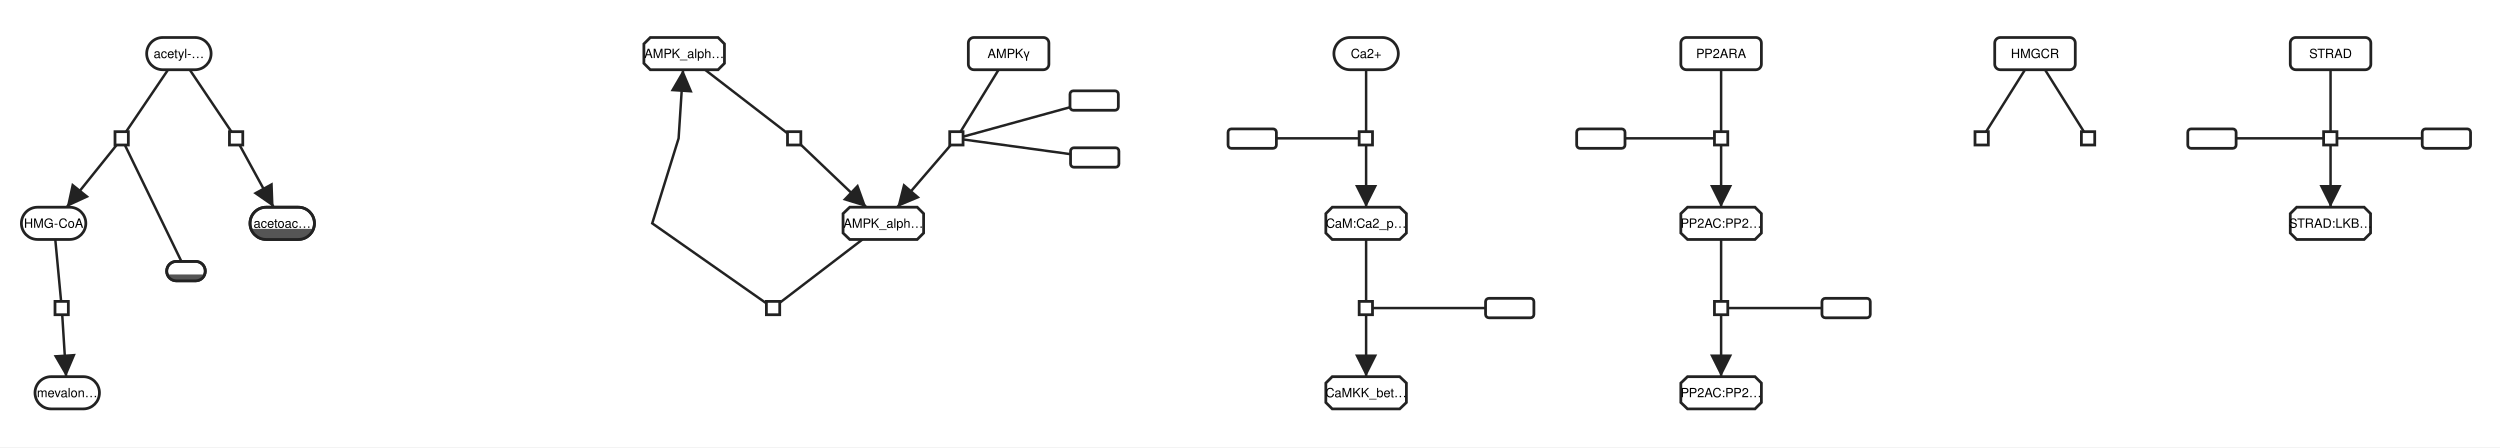
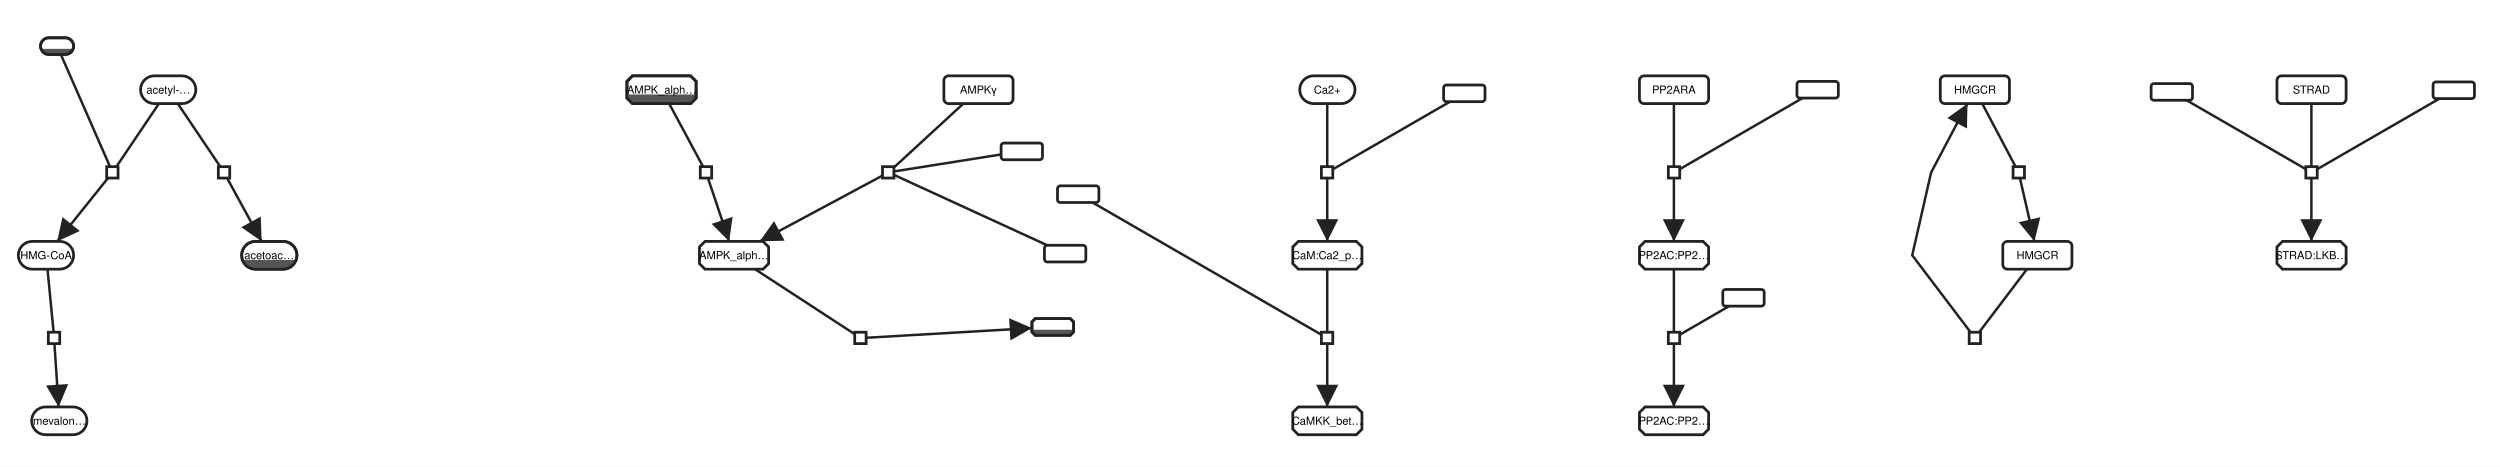
- <svg xmlns="http://www.w3.org/2000/svg" width="900" height="161" viewBox="0 0 900 161" font-family="Helvetica, Arial, sans-serif">
+ <svg xmlns="http://www.w3.org/2000/svg" width="900" height="168" viewBox="0 0 900 168" font-family="Helvetica, Arial, sans-serif">
  <defs>
    <marker id="production" viewBox="0 0 10 10" refX="10" refY="5" markerWidth="8.0" markerHeight="8.0" markerUnits="userSpaceOnUse" orient="auto">
      <path d="M0,0 L10,5 L0,10 z" fill="#222" />
    </marker>
    <marker id="stimulation" viewBox="0 0 11 10" refX="10" refY="5" markerWidth="8.8" markerHeight="8.0" markerUnits="userSpaceOnUse" orient="auto">
      <path d="M1,1 L10,5 L1,9 z" fill="#fff" stroke="#222" stroke-width="1.2" />
    </marker>
    <marker id="catalysis" viewBox="0 0 10 10" refX="9" refY="5" markerWidth="8.0" markerHeight="8.0" markerUnits="userSpaceOnUse" orient="auto">
      <circle cx="5" cy="5" r="4" fill="#fff" stroke="#222" stroke-width="1.2" />
    </marker>
    <marker id="inhibition" viewBox="0 0 4 10" refX="1" refY="5" markerWidth="3.2" markerHeight="8.0" markerUnits="userSpaceOnUse" orient="auto">
      <path d="M1,0 L1,10" stroke="#222" stroke-width="2" />
    </marker>
    <marker id="necessary-stimulation" viewBox="0 0 14 10" refX="13" refY="5" markerWidth="11.2" markerHeight="8.0" markerUnits="userSpaceOnUse" orient="auto">
      <path d="M1,0 L1,10" stroke="#222" stroke-width="1.6" />
      <path d="M4,1 L13,5 L4,9 z" fill="#fff" stroke="#222" stroke-width="1.2" />
    </marker>
    <marker id="modulation" viewBox="0 0 12 10" refX="11" refY="5" markerWidth="9.6" markerHeight="8.0" markerUnits="userSpaceOnUse" orient="auto">
      <path d="M1,5 L6,1 L11,5 L6,9 z" fill="#fff" stroke="#222" stroke-width="1.2" />
    </marker>
  </defs>
  <rect width="100%" height="100%" fill="#fff" />
-   <polyline points="65.3,94.1 45.0,52.3" fill="none" stroke="#222" stroke-width="0.9" />
-   <polyline points="253.8,25.1 283.5,48.0" fill="none" stroke="#222" stroke-width="0.9" />
-   <polyline points="310.5,86.2 280.7,109.0" fill="none" stroke="#222" stroke-width="0.9" />
-   <polyline points="359.5,25.1 345.8,47.4" fill="none" stroke="#222" stroke-width="0.9" />
-   <polyline points="491.8,25.1 491.8,47.4" fill="none" stroke="#222" stroke-width="0.9" />
-   <polyline points="491.8,86.2 491.8,108.5" fill="none" stroke="#222" stroke-width="0.9" />
-   <polyline points="729.0,25.1 715.0,47.4" fill="none" stroke="#222" stroke-width="0.9" />
-   <polyline points="736.2,25.1 750.2,47.4" fill="none" stroke="#222" stroke-width="0.9" />
-   <polyline points="19.9,86.2 22.0,108.5" fill="none" stroke="#222" stroke-width="0.9" />
-   <polyline points="619.6,86.2 619.6,108.5" fill="none" stroke="#222" stroke-width="0.9" />
-   <polyline points="459.5,49.8 489.3,49.8" fill="none" stroke="#222" stroke-width="0.9" />
-   <polyline points="619.6,25.1 619.6,47.4" fill="none" stroke="#222" stroke-width="0.9" />
-   <polyline points="839.0,25.1 839.0,47.4" fill="none" stroke="#222" stroke-width="0.9" />
-   <polyline points="60.5,25.1 45.4,47.4" fill="none" stroke="#222" stroke-width="0.9" />
-   <polyline points="68.3,25.1 83.3,47.4" fill="none" stroke="#222" stroke-width="0.9" />
-   <polyline points="585.0,49.8 617.2,49.8" fill="none" stroke="#222" stroke-width="0.9" />
-   <polyline points="655.9,110.9 622.0,110.9" fill="none" stroke="#222" stroke-width="0.9" />
-   <polyline points="805.0,49.8 836.5,49.8" fill="none" stroke="#222" stroke-width="0.9" />
-   <polyline points="872.0,49.8 841.4,49.8" fill="none" stroke="#222" stroke-width="0.9" />
-   <polyline points="534.8,110.9 494.2,110.9" fill="none" stroke="#222" stroke-width="0.9" />
-   <polyline points="385.4,55.5 346.7,50.2" fill="none" stroke="#222" stroke-width="0.9" />
-   <polyline points="385.2,38.6 346.7,49.2" fill="none" stroke="#222" stroke-width="0.9" />
-   <polyline points="22.4,113.3 23.8,135.6" fill="none" stroke="#222" stroke-width="0.9" marker-end="url(#production)" />
-   <polyline points="491.8,113.3 491.8,135.6" fill="none" stroke="#222" stroke-width="0.9" marker-end="url(#production)" />
-   <polyline points="342.2,52.3 323.0,74.6" fill="none" stroke="#222" stroke-width="0.9" marker-end="url(#production)" />
-   <polyline points="41.9,52.3 24.0,74.6" fill="none" stroke="#222" stroke-width="0.9" marker-end="url(#production)" />
-   <polyline points="86.3,52.3 98.5,74.6" fill="none" stroke="#222" stroke-width="0.9" marker-end="url(#production)" />
-   <polyline points="491.8,52.3 491.8,74.6" fill="none" stroke="#222" stroke-width="0.9" marker-end="url(#production)" />
-   <polyline points="288.3,52.1 311.9,74.6" fill="none" stroke="#222" stroke-width="0.9" marker-end="url(#production)" />
-   <polyline points="275.9,109.2 234.8,80.4 244.3,49.8 245.9,25.1" fill="none" stroke="#222" stroke-width="0.9" marker-end="url(#production)" />
-   <polyline points="619.6,52.3 619.6,74.6" fill="none" stroke="#222" stroke-width="0.9" marker-end="url(#production)" />
-   <polyline points="619.6,113.3 619.6,135.6" fill="none" stroke="#222" stroke-width="0.9" marker-end="url(#production)" />
-   <polyline points="839.0,52.3 839.0,74.6" fill="none" stroke="#222" stroke-width="0.9" marker-end="url(#production)" />
-   <rect x="60.0" y="94.1" width="13.9" height="7.0" rx="3.5" fill="#fff" stroke="#222" stroke-width="1" />
+   <polyline points="360.4,55.6 321.9,61.7" fill="none" stroke="#222" stroke-width="0.9" />
+   <polyline points="240.9,37.3 253.1,60.0" fill="none" stroke="#222" stroke-width="0.9" />
+   <polyline points="271.8,96.9 307.7,120.3" fill="none" stroke="#222" stroke-width="0.9" />
+   <polyline points="346.8,37.3 321.9,60.2" fill="none" stroke="#222" stroke-width="0.9" />
+   <polyline points="477.8,37.3 477.8,60.0" fill="none" stroke="#222" stroke-width="0.9" />
+   <polyline points="477.8,96.9 477.8,119.6" fill="none" stroke="#222" stroke-width="0.9" />
+   <polyline points="713.6,37.3 725.6,60.0" fill="none" stroke="#222" stroke-width="0.9" />
+   <polyline points="729.7,96.9 712.5,119.6" fill="none" stroke="#222" stroke-width="0.9" />
+   <polyline points="17.1,96.9 19.3,119.6" fill="none" stroke="#222" stroke-width="0.9" />
+   <polyline points="21.9,19.6 39.6,60.0" fill="none" stroke="#222" stroke-width="0.9" />
+   <polyline points="602.6,96.9 602.6,119.6" fill="none" stroke="#222" stroke-width="0.9" />
+   <polyline points="602.6,37.3 602.6,60.0" fill="none" stroke="#222" stroke-width="0.9" />
+   <polyline points="832.1,37.3 832.1,60.0" fill="none" stroke="#222" stroke-width="0.9" />
+   <polyline points="57.2,37.3 41.9,60.0" fill="none" stroke="#222" stroke-width="0.9" />
+   <polyline points="64.0,37.3 79.3,60.0" fill="none" stroke="#222" stroke-width="0.9" />
+   <polyline points="522.0,36.6 479.9,60.9" fill="none" stroke="#222" stroke-width="0.9" />
+   <polyline points="649.1,35.2 604.7,60.9" fill="none" stroke="#222" stroke-width="0.9" />
+   <polyline points="622.5,110.2 604.7,120.5" fill="none" stroke="#222" stroke-width="0.9" />
+   <polyline points="878.2,35.5 834.2,60.9" fill="none" stroke="#222" stroke-width="0.9" />
+   <polyline points="787.0,36.0 830.1,60.9" fill="none" stroke="#222" stroke-width="0.9" />
+   <polyline points="393.3,72.9 475.7,120.5" fill="none" stroke="#222" stroke-width="0.9" />
+   <polyline points="377.0,88.3 321.9,63.0" fill="none" stroke="#222" stroke-width="0.9" />
+   <polyline points="19.6,123.8 21.1,146.5" fill="none" stroke="#222" stroke-width="0.9" marker-end="url(#production)" />
+   <polyline points="477.8,123.8 477.8,146.5" fill="none" stroke="#222" stroke-width="0.9" marker-end="url(#production)" />
+   <polyline points="317.7,63.2 273.5,86.9" fill="none" stroke="#222" stroke-width="0.9" marker-end="url(#production)" />
+   <polyline points="709.4,119.6 688.4,91.9 695.2,62.1 708.3,37.3" fill="none" stroke="#222" stroke-width="0.9" marker-end="url(#production)" />
+   <polyline points="727.2,64.2 732.4,86.9" fill="none" stroke="#222" stroke-width="0.9" marker-end="url(#production)" />
+   <polyline points="38.8,64.2 20.6,86.9" fill="none" stroke="#222" stroke-width="0.9" marker-end="url(#production)" />
+   <polyline points="81.8,64.2 94.2,86.9" fill="none" stroke="#222" stroke-width="0.9" marker-end="url(#production)" />
+   <polyline points="477.8,64.2 477.8,86.9" fill="none" stroke="#222" stroke-width="0.9" marker-end="url(#production)" />
+   <polyline points="254.9,64.2 262.5,86.9" fill="none" stroke="#222" stroke-width="0.9" marker-end="url(#production)" />
+   <polyline points="311.8,121.6 371.5,118.1" fill="none" stroke="#222" stroke-width="0.9" marker-end="url(#production)" />
+   <polyline points="602.6,64.2 602.6,86.9" fill="none" stroke="#222" stroke-width="0.9" marker-end="url(#production)" />
+   <polyline points="602.6,123.8 602.6,146.5" fill="none" stroke="#222" stroke-width="0.9" marker-end="url(#production)" />
+   <polyline points="832.1,64.2 832.1,86.9" fill="none" stroke="#222" stroke-width="0.9" marker-end="url(#production)" />
+   <polygon points="372.7,114.7 385.3,114.7 386.5,115.9 386.5,119.5 385.3,120.7 372.7,120.7 371.5,119.5 371.5,115.9" fill="#fff" stroke="#222" stroke-width="1" />
  <clipPath id="clone0">
-     <rect x="60.0" y="94.1" width="13.9" height="7.0" rx="3.5" fill="#fff" stroke="#222" stroke-width="1" />
+     <polygon points="372.7,114.7 385.3,114.7 386.5,115.9 386.5,119.5 385.3,120.7 372.7,120.7 371.5,119.5 371.5,115.9" fill="#fff" stroke="#222" stroke-width="1" />
  </clipPath>
-   <rect x="60.0" y="98.8" width="13.9" height="2.3" fill="#555" clip-path="url(#clone0)" />
-   <rect x="60.0" y="94.1" width="13.9" height="7.0" rx="3.5" fill="none" stroke="#222" stroke-width="1" />
-   <polygon points="234.1,13.5 258.5,13.5 260.8,15.8 260.8,22.8 258.5,25.1 234.1,25.1 231.8,22.8 231.8,15.8" fill="#fff" stroke="#222" stroke-width="1" />
-   <text x="246.3" y="20.9" font-size="4.6" text-anchor="middle">AMPK_alph…</text>
-   <polygon points="305.9,74.6 330.2,74.6 332.5,76.9 332.5,83.9 330.2,86.2 305.9,86.2 303.5,83.9 303.5,76.9" fill="#fff" stroke="#222" stroke-width="1" />
-   <text x="318.0" y="82.0" font-size="4.6" text-anchor="middle">AMPK_alph…</text>
-   <rect x="348.6" y="13.5" width="29.0" height="11.6" rx="2.0" fill="#fff" stroke="#222" stroke-width="1" />
-   <text x="363.1" y="20.9" font-size="4.6" text-anchor="middle">AMPKγ</text>
-   <rect x="480.2" y="13.5" width="23.2" height="11.6" rx="5.8" fill="#fff" stroke="#222" stroke-width="1" />
-   <text x="491.8" y="20.9" font-size="4.6" text-anchor="middle">Ca2+</text>
-   <polygon points="479.6,74.6 503.9,74.6 506.3,76.9 506.3,83.9 503.9,86.2 479.6,86.2 477.3,83.9 477.3,76.9" fill="#fff" stroke="#222" stroke-width="1" />
-   <text x="491.8" y="82.0" font-size="4.6" text-anchor="middle">CaM:Ca2_p…</text>
-   <polygon points="479.6,135.6 503.9,135.6 506.3,137.9 506.3,144.9 503.9,147.2 479.6,147.2 477.3,144.9 477.3,137.9" fill="#fff" stroke="#222" stroke-width="1" />
-   <text x="491.8" y="143.0" font-size="4.6" text-anchor="middle">CaMKK_bet…</text>
-   <rect x="718.1" y="13.5" width="29.0" height="11.6" rx="2.0" fill="#fff" stroke="#222" stroke-width="1" />
-   <text x="732.6" y="20.9" font-size="4.6" text-anchor="middle">HMGCR</text>
-   <rect x="7.7" y="74.6" width="23.2" height="11.6" rx="5.8" fill="#fff" stroke="#222" stroke-width="1" />
-   <text x="19.3" y="82.0" font-size="4.6" text-anchor="middle">HMG-CoA</text>
-   <polygon points="607.5,74.6 631.8,74.6 634.1,76.9 634.1,83.9 631.8,86.2 607.5,86.2 605.1,83.9 605.1,76.9" fill="#fff" stroke="#222" stroke-width="1" />
-   <text x="619.6" y="82.0" font-size="4.6" text-anchor="middle">PP2AC:PP2…</text>
-   <polygon points="607.5,135.6 631.8,135.6 634.1,137.9 634.1,144.9 631.8,147.2 607.5,147.2 605.1,144.9 605.1,137.9" fill="#fff" stroke="#222" stroke-width="1" />
-   <text x="619.6" y="143.0" font-size="4.6" text-anchor="middle">PP2AC:PP2…</text>
-   <rect x="442.1" y="46.4" width="17.4" height="7.0" rx="1.2" fill="#fff" stroke="#222" stroke-width="1" />
-   <rect x="605.1" y="13.5" width="29.0" height="11.6" rx="2.0" fill="#fff" stroke="#222" stroke-width="1" />
-   <text x="619.6" y="20.9" font-size="4.6" text-anchor="middle">PP2ARA</text>
-   <rect x="824.5" y="13.5" width="29.0" height="11.6" rx="2.0" fill="#fff" stroke="#222" stroke-width="1" />
-   <text x="839.0" y="20.9" font-size="4.6" text-anchor="middle">STRAD</text>
-   <polygon points="826.8,74.6 851.1,74.6 853.4,76.9 853.4,83.9 851.1,86.2 826.8,86.2 824.5,83.9 824.5,76.9" fill="#fff" stroke="#222" stroke-width="1" />
-   <text x="839.0" y="82.0" font-size="4.6" text-anchor="middle">STRAD:LKB…</text>
-   <rect x="90.0" y="74.6" width="23.2" height="11.6" rx="5.8" fill="#fff" stroke="#222" stroke-width="1" />
-   <clipPath id="clone15">
-     <rect x="90.0" y="74.6" width="23.2" height="11.6" rx="5.8" fill="#fff" stroke="#222" stroke-width="1" />
+   <rect x="371.5" y="118.7" width="14.9" height="1.9" fill="#555" clip-path="url(#clone0)" />
+   <polygon points="372.7,114.7 385.3,114.7 386.5,115.9 386.5,119.5 385.3,120.7 372.7,120.7 371.5,119.5 371.5,115.9" fill="none" stroke="#222" stroke-width="1" />
+   <rect x="360.4" y="51.5" width="14.9" height="6.0" rx="1.0" fill="#fff" stroke="#222" stroke-width="1" />
+   <polygon points="227.7,27.3 248.6,27.3 250.6,29.3 250.6,35.3 248.6,37.3 227.7,37.3 225.7,35.3 225.7,29.3" fill="#fff" stroke="#222" stroke-width="1" />
+   <clipPath id="clone2">
+     <polygon points="227.7,27.3 248.6,27.3 250.6,29.3 250.6,35.3 248.6,37.3 227.7,37.3 225.7,35.3 225.7,29.3" fill="#fff" stroke="#222" stroke-width="1" />
  </clipPath>
-   <rect x="90.0" y="82.4" width="23.2" height="3.8" fill="#555" clip-path="url(#clone15)" />
-   <rect x="90.0" y="74.6" width="23.2" height="11.6" rx="5.8" fill="none" stroke="#222" stroke-width="1" />
-   <text x="101.6" y="82.0" font-size="4.6" text-anchor="middle">acetoac…</text>
-   <rect x="52.8" y="13.5" width="23.2" height="11.6" rx="5.8" fill="#fff" stroke="#222" stroke-width="1" />
-   <text x="64.4" y="20.9" font-size="4.6" text-anchor="middle">acetyl-…</text>
-   <rect x="12.6" y="135.6" width="23.2" height="11.6" rx="5.8" fill="#fff" stroke="#222" stroke-width="1" />
-   <text x="24.2" y="143.0" font-size="4.6" text-anchor="middle">mevalon…</text>
-   <rect x="567.6" y="46.4" width="17.4" height="7.0" rx="1.2" fill="#fff" stroke="#222" stroke-width="1" />
-   <rect x="655.9" y="107.4" width="17.4" height="7.0" rx="1.2" fill="#fff" stroke="#222" stroke-width="1" />
-   <rect x="787.6" y="46.4" width="17.4" height="7.0" rx="1.2" fill="#fff" stroke="#222" stroke-width="1" />
-   <rect x="872.0" y="46.4" width="17.4" height="7.0" rx="1.2" fill="#fff" stroke="#222" stroke-width="1" />
-   <rect x="534.8" y="107.4" width="17.4" height="7.0" rx="1.2" fill="#fff" stroke="#222" stroke-width="1" />
-   <rect x="385.4" y="53.2" width="17.4" height="7.0" rx="1.2" fill="#fff" stroke="#222" stroke-width="1" />
-   <rect x="385.2" y="32.7" width="17.4" height="7.0" rx="1.2" fill="#fff" stroke="#222" stroke-width="1" />
-   <rect x="19.8" y="108.5" width="4.8" height="4.8" fill="#fff" stroke="#222" stroke-width="1" />
-   <rect x="489.3" y="108.5" width="4.8" height="4.8" fill="#fff" stroke="#222" stroke-width="1" />
-   <rect x="341.9" y="47.4" width="4.8" height="4.8" fill="#fff" stroke="#222" stroke-width="1" />
-   <rect x="711.0" y="47.4" width="4.8" height="4.8" fill="#fff" stroke="#222" stroke-width="1" />
-   <rect x="749.3" y="47.4" width="4.8" height="4.8" fill="#fff" stroke="#222" stroke-width="1" />
-   <rect x="41.4" y="47.4" width="4.8" height="4.8" fill="#fff" stroke="#222" stroke-width="1" />
-   <rect x="82.6" y="47.4" width="4.8" height="4.8" fill="#fff" stroke="#222" stroke-width="1" />
-   <rect x="489.3" y="47.4" width="4.8" height="4.8" fill="#fff" stroke="#222" stroke-width="1" />
-   <rect x="283.5" y="47.4" width="4.8" height="4.8" fill="#fff" stroke="#222" stroke-width="1" />
-   <rect x="275.9" y="108.5" width="4.8" height="4.8" fill="#fff" stroke="#222" stroke-width="1" />
-   <rect x="617.2" y="47.4" width="4.8" height="4.8" fill="#fff" stroke="#222" stroke-width="1" />
-   <rect x="617.2" y="108.5" width="4.8" height="4.8" fill="#fff" stroke="#222" stroke-width="1" />
-   <rect x="836.5" y="47.4" width="4.8" height="4.8" fill="#fff" stroke="#222" stroke-width="1" />
+   <rect x="225.7" y="34.0" width="24.9" height="3.2" fill="#555" clip-path="url(#clone2)" />
+   <polygon points="227.7,27.3 248.6,27.3 250.6,29.3 250.6,35.3 248.6,37.3 227.7,37.3 225.7,35.3 225.7,29.3" fill="none" stroke="#222" stroke-width="1" />
+   <text x="238.2" y="33.7" font-size="4.0" text-anchor="middle">AMPK_alph…</text>
+   <polygon points="253.8,86.9 274.7,86.9 276.7,88.9 276.7,94.9 274.7,96.9 253.8,96.9 251.8,94.9 251.8,88.9" fill="#fff" stroke="#222" stroke-width="1" />
+   <text x="264.2" y="93.3" font-size="4.0" text-anchor="middle">AMPK_alph…</text>
+   <rect x="339.8" y="27.3" width="24.9" height="10.0" rx="1.7" fill="#fff" stroke="#222" stroke-width="1" />
+   <text x="352.2" y="33.7" font-size="4.0" text-anchor="middle">AMPKγ</text>
+   <rect x="467.9" y="27.3" width="19.9" height="10.0" rx="5.0" fill="#fff" stroke="#222" stroke-width="1" />
+   <text x="477.8" y="33.7" font-size="4.0" text-anchor="middle">Ca2+</text>
+   <polygon points="467.4,86.9 488.3,86.9 490.3,88.9 490.3,94.9 488.3,96.9 467.4,96.9 465.4,94.9 465.4,88.9" fill="#fff" stroke="#222" stroke-width="1" />
+   <text x="477.8" y="93.3" font-size="4.0" text-anchor="middle">CaM:Ca2_p…</text>
+   <polygon points="467.4,146.5 488.3,146.5 490.3,148.5 490.3,154.5 488.3,156.5 467.4,156.5 465.4,154.5 465.4,148.5" fill="#fff" stroke="#222" stroke-width="1" />
+   <text x="477.8" y="152.9" font-size="4.0" text-anchor="middle">CaMKK_bet…</text>
+   <rect x="698.5" y="27.3" width="24.9" height="10.0" rx="1.7" fill="#fff" stroke="#222" stroke-width="1" />
+   <text x="711.0" y="33.7" font-size="4.0" text-anchor="middle">HMGCR</text>
+   <rect x="721.0" y="86.9" width="24.9" height="10.0" rx="1.7" fill="#fff" stroke="#222" stroke-width="1" />
+   <text x="733.5" y="93.3" font-size="4.0" text-anchor="middle">HMGCR</text>
+   <rect x="6.6" y="86.9" width="19.9" height="10.0" rx="5.0" fill="#fff" stroke="#222" stroke-width="1" />
+   <text x="16.6" y="93.3" font-size="4.0" text-anchor="middle">HMG-CoA</text>
+   <rect x="14.6" y="13.6" width="11.9" height="6.0" rx="3.0" fill="#fff" stroke="#222" stroke-width="1" />
+   <clipPath id="clone11">
+     <rect x="14.6" y="13.6" width="11.9" height="6.0" rx="3.0" fill="#fff" stroke="#222" stroke-width="1" />
+   </clipPath>
+   <rect x="14.6" y="17.6" width="11.9" height="1.9" fill="#555" clip-path="url(#clone11)" />
+   <rect x="14.6" y="13.6" width="11.9" height="6.0" rx="3.0" fill="none" stroke="#222" stroke-width="1" />
+   <polygon points="592.2,86.9 613.1,86.9 615.1,88.9 615.1,94.9 613.1,96.9 592.2,96.9 590.2,94.9 590.2,88.9" fill="#fff" stroke="#222" stroke-width="1" />
+   <text x="602.6" y="93.3" font-size="4.0" text-anchor="middle">PP2AC:PP2…</text>
+   <polygon points="592.2,146.5 613.1,146.5 615.1,148.5 615.1,154.5 613.1,156.5 592.2,156.5 590.2,154.5 590.2,148.5" fill="#fff" stroke="#222" stroke-width="1" />
+   <text x="602.6" y="152.9" font-size="4.0" text-anchor="middle">PP2AC:PP2…</text>
+   <rect x="590.2" y="27.3" width="24.9" height="10.0" rx="1.7" fill="#fff" stroke="#222" stroke-width="1" />
+   <text x="602.6" y="33.7" font-size="4.0" text-anchor="middle">PP2ARA</text>
+   <rect x="819.7" y="27.3" width="24.9" height="10.0" rx="1.7" fill="#fff" stroke="#222" stroke-width="1" />
+   <text x="832.1" y="33.7" font-size="4.0" text-anchor="middle">STRAD</text>
+   <polygon points="821.7,86.9 842.6,86.9 844.6,88.9 844.6,94.9 842.6,96.9 821.7,96.9 819.7,94.9 819.7,88.9" fill="#fff" stroke="#222" stroke-width="1" />
+   <text x="832.1" y="93.3" font-size="4.0" text-anchor="middle">STRAD:LKB…</text>
+   <rect x="87.0" y="86.9" width="19.9" height="10.0" rx="5.0" fill="#fff" stroke="#222" stroke-width="1" />
+   <clipPath id="clone17">
+     <rect x="87.0" y="86.9" width="19.9" height="10.0" rx="5.0" fill="#fff" stroke="#222" stroke-width="1" />
+   </clipPath>
+   <rect x="87.0" y="93.6" width="19.9" height="3.2" fill="#555" clip-path="url(#clone17)" />
+   <rect x="87.0" y="86.9" width="19.9" height="10.0" rx="5.0" fill="none" stroke="#222" stroke-width="1" />
+   <text x="96.9" y="93.3" font-size="4.0" text-anchor="middle">acetoac…</text>
+   <rect x="50.6" y="27.3" width="19.9" height="10.0" rx="5.0" fill="#fff" stroke="#222" stroke-width="1" />
+   <text x="60.6" y="33.7" font-size="4.0" text-anchor="middle">acetyl-…</text>
+   <rect x="11.4" y="146.5" width="19.9" height="10.0" rx="5.0" fill="#fff" stroke="#222" stroke-width="1" />
+   <text x="21.4" y="152.9" font-size="4.0" text-anchor="middle">mevalon…</text>
+   <rect x="519.7" y="30.6" width="14.9" height="6.0" rx="1.0" fill="#fff" stroke="#222" stroke-width="1" />
+   <rect x="646.9" y="29.3" width="14.9" height="6.0" rx="1.0" fill="#fff" stroke="#222" stroke-width="1" />
+   <rect x="620.2" y="104.2" width="14.9" height="6.0" rx="1.0" fill="#fff" stroke="#222" stroke-width="1" />
+   <rect x="875.9" y="29.5" width="14.9" height="6.0" rx="1.0" fill="#fff" stroke="#222" stroke-width="1" />
+   <rect x="774.4" y="30.1" width="14.9" height="6.0" rx="1.0" fill="#fff" stroke="#222" stroke-width="1" />
+   <rect x="380.7" y="66.9" width="14.9" height="6.0" rx="1.0" fill="#fff" stroke="#222" stroke-width="1" />
+   <rect x="376.0" y="88.3" width="14.9" height="6.0" rx="1.0" fill="#fff" stroke="#222" stroke-width="1" />
+   <rect x="17.4" y="119.6" width="4.1" height="4.1" fill="#fff" stroke="#222" stroke-width="1" />
+   <rect x="475.7" y="119.6" width="4.1" height="4.1" fill="#fff" stroke="#222" stroke-width="1" />
+   <rect x="317.7" y="60.0" width="4.1" height="4.1" fill="#fff" stroke="#222" stroke-width="1" />
+   <rect x="708.9" y="119.6" width="4.1" height="4.1" fill="#fff" stroke="#222" stroke-width="1" />
+   <rect x="724.7" y="60.0" width="4.1" height="4.1" fill="#fff" stroke="#222" stroke-width="1" />
+   <rect x="38.4" y="60.0" width="4.1" height="4.1" fill="#fff" stroke="#222" stroke-width="1" />
+   <rect x="78.6" y="60.0" width="4.1" height="4.1" fill="#fff" stroke="#222" stroke-width="1" />
+   <rect x="475.7" y="60.0" width="4.1" height="4.1" fill="#fff" stroke="#222" stroke-width="1" />
+   <rect x="252.1" y="60.0" width="4.1" height="4.1" fill="#fff" stroke="#222" stroke-width="1" />
+   <rect x="307.7" y="119.6" width="4.1" height="4.1" fill="#fff" stroke="#222" stroke-width="1" />
+   <rect x="600.6" y="60.0" width="4.1" height="4.1" fill="#fff" stroke="#222" stroke-width="1" />
+   <rect x="600.6" y="119.6" width="4.1" height="4.1" fill="#fff" stroke="#222" stroke-width="1" />
+   <rect x="830.1" y="60.0" width="4.1" height="4.1" fill="#fff" stroke="#222" stroke-width="1" />
</svg>
